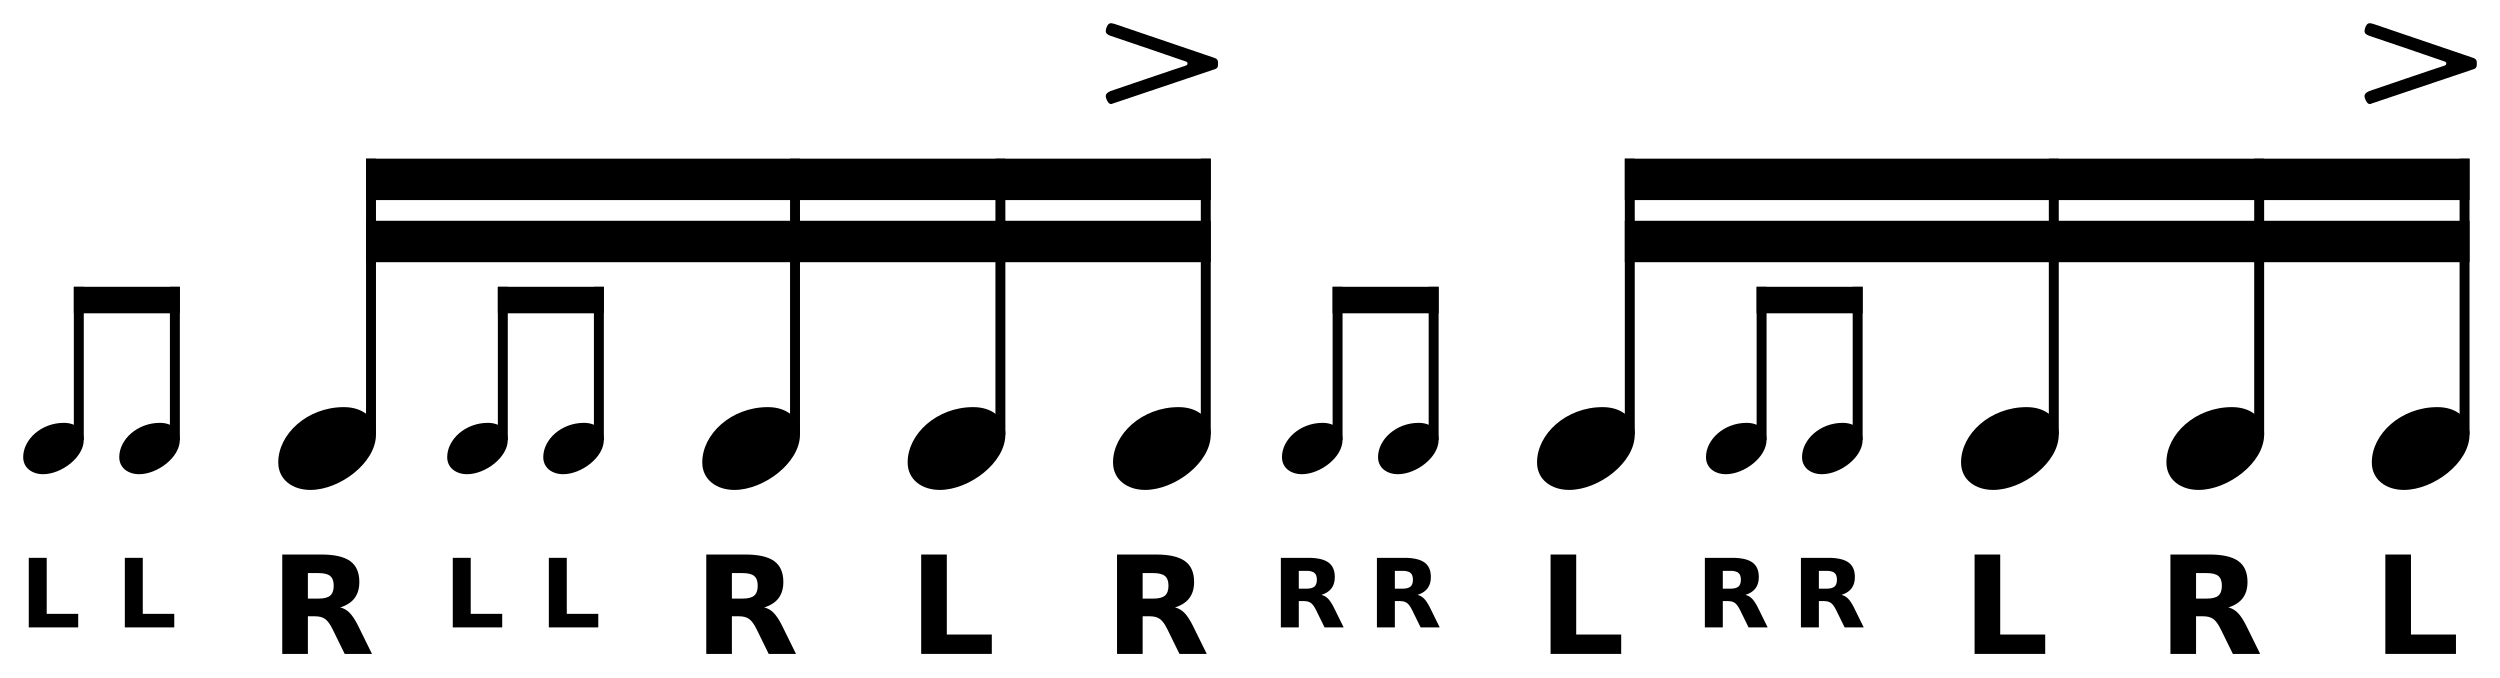
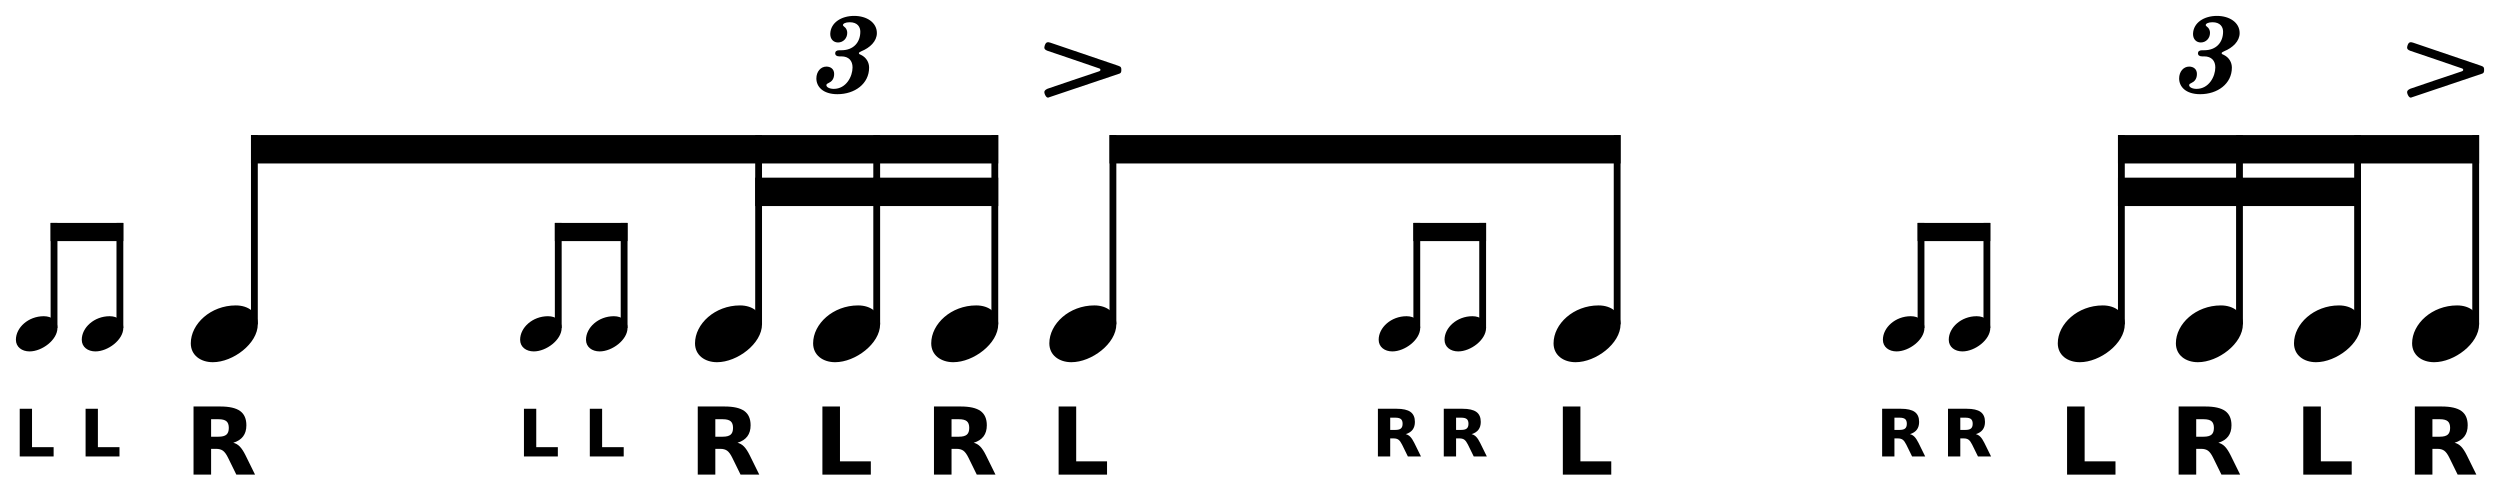
- <svg xmlns="http://www.w3.org/2000/svg" viewBox="-180 -1354 7547 2044" width="7547" height="2044" data-units-per-space="250" data-pas="39" data-rudiment="double-ratamacue" data-family="Drag" role="img" aria-label="Double Ratamacue (PAS 39)">
+ <svg xmlns="http://www.w3.org/2000/svg" viewBox="-180 -1469.7 11007 2159.7" width="11007" height="2159.7" data-units-per-space="250" data-pas="39" data-rudiment="double-ratamacue" data-family="Drag" role="img" aria-label="Double Ratamacue (PAS 39)">
  <g fill="currentColor">
    <path transform="translate(660 0) scale(1 -1)" d="M97 -125C186 -125 295 -43 295 42C295 93 255 125 198 125C88 125 0 44 0 -42C0 -94 43 -125 97 -125Z" />
    <rect x="925" y="-875" width="30" height="833" />
    <path transform="translate(-110 0) scale(0.62 -0.62)" d="M97 -125C186 -125 295 -43 295 42C295 93 255 125 198 125C88 125 0 44 0 -42C0 -94 43 -125 97 -125Z" />
    <rect x="42.9" y="-488.2" width="30" height="462.2" />
    <path transform="translate(180 0) scale(0.62 -0.62)" d="M97 -125C186 -125 295 -43 295 42C295 93 255 125 198 125C88 125 0 44 0 -42C0 -94 43 -125 97 -125Z" />
    <rect x="332.9" y="-488.2" width="30" height="462.2" />
    <rect x="42.9" y="-488.2" width="320" height="80" />
    <path transform="translate(-119.6 540) scale(0.1406564 -0.1406564)" d="M188 1493H573V291H1249V0H188Z" />
    <path transform="translate(170.4 540) scale(0.1406564 -0.1406564)" d="M188 1493H573V291H1249V0H188Z" />
    <path transform="translate(634.3 620) scale(0.2009377 -0.2009377)" d="M735 831Q856 831 908.5 876.0Q961 921 961 1024Q961 1126 908.5 1170.0Q856 1214 735 1214H573V831ZM573 565V0H188V1493H776Q1071 1493 1208.5 1394.0Q1346 1295 1346 1081Q1346 933 1274.5 838.0Q1203 743 1059 698Q1138 680 1200.5 616.5Q1263 553 1327 424L1536 0H1126L944 371Q889 483 832.5 524.0Q776 565 682 565Z" />
-     <path transform="translate(1940 0) scale(1 -1)" d="M97 -125C186 -125 295 -43 295 42C295 93 255 125 198 125C88 125 0 44 0 -42C0 -94 43 -125 97 -125Z" />
-     <rect x="2205" y="-875" width="30" height="833" />
-     <path transform="translate(1170 0) scale(0.62 -0.62)" d="M97 -125C186 -125 295 -43 295 42C295 93 255 125 198 125C88 125 0 44 0 -42C0 -94 43 -125 97 -125Z" />
-     <rect x="1322.9" y="-488.2" width="30" height="462.2" />
-     <path transform="translate(1460 0) scale(0.62 -0.62)" d="M97 -125C186 -125 295 -43 295 42C295 93 255 125 198 125C88 125 0 44 0 -42C0 -94 43 -125 97 -125Z" />
-     <rect x="1612.9" y="-488.2" width="30" height="462.2" />
-     <rect x="1322.9" y="-488.2" width="320" height="80" />
-     <path transform="translate(1160.4 540) scale(0.1406564 -0.1406564)" d="M188 1493H573V291H1249V0H188Z" />
-     <path transform="translate(1450.4 540) scale(0.1406564 -0.1406564)" d="M188 1493H573V291H1249V0H188Z" />
-     <path transform="translate(1914.3 620) scale(0.2009377 -0.2009377)" d="M735 831Q856 831 908.5 876.0Q961 921 961 1024Q961 1126 908.5 1170.0Q856 1214 735 1214H573V831ZM573 565V0H188V1493H776Q1071 1493 1208.5 1394.0Q1346 1295 1346 1081Q1346 933 1274.5 838.0Q1203 743 1059 698Q1138 680 1200.5 616.5Q1263 553 1327 424L1536 0H1126L944 371Q889 483 832.5 524.0Q776 565 682 565Z" />
-     <path transform="translate(2560 0) scale(1 -1)" d="M97 -125C186 -125 295 -43 295 42C295 93 255 125 198 125C88 125 0 44 0 -42C0 -94 43 -125 97 -125Z" />
-     <rect x="2825" y="-875" width="30" height="833" />
-     <path transform="translate(2563.1 620) scale(0.2009377 -0.2009377)" d="M188 1493H573V291H1249V0H188Z" />
-     <path transform="translate(3180 0) scale(1 -1)" d="M97 -125C186 -125 295 -43 295 42C295 93 255 125 198 125C88 125 0 44 0 -42C0 -94 43 -125 97 -125Z" />
-     <rect x="3445" y="-875" width="30" height="833" />
-     <path transform="translate(3158 -1039) scale(1 -1)" d="M326 105C339 108 339 115 339 123C339 131 339 137 326 141L26 243C22 244 18 245 17 245C8 245 5 239 2 231C1 227 0 224 0 221C0 216 3 211 14 207C14 207 230 134 240 130C245 129 247 126 247 123C247 120 245 118 239 116C228 113 14 40 14 40C3 35 0 30 0 25C0 22 1 19 2 16C5 9 9 1 16 1C17 1 19 1 20 2Z" />
-     <path transform="translate(3154.3 620) scale(0.2009377 -0.2009377)" d="M735 831Q856 831 908.5 876.0Q961 921 961 1024Q961 1126 908.5 1170.0Q856 1214 735 1214H573V831ZM573 565V0H188V1493H776Q1071 1493 1208.5 1394.0Q1346 1295 1346 1081Q1346 933 1274.5 838.0Q1203 743 1059 698Q1138 680 1200.5 616.5Q1263 553 1327 424L1536 0H1126L944 371Q889 483 832.5 524.0Q776 565 682 565Z" />
-     <rect x="925" y="-875" width="2550" height="125" />
-     <rect x="925" y="-687.5" width="1310" height="125" />
-     <rect x="2205" y="-687.5" width="650" height="125" />
-     <rect x="2825" y="-687.5" width="650" height="125" />
-     <path transform="translate(4460 0) scale(1 -1)" d="M97 -125C186 -125 295 -43 295 42C295 93 255 125 198 125C88 125 0 44 0 -42C0 -94 43 -125 97 -125Z" />
-     <rect x="4725" y="-875" width="30" height="833" />
-     <path transform="translate(3690 0) scale(0.62 -0.62)" d="M97 -125C186 -125 295 -43 295 42C295 93 255 125 198 125C88 125 0 44 0 -42C0 -94 43 -125 97 -125Z" />
-     <rect x="3842.9" y="-488.2" width="30" height="462.2" />
-     <path transform="translate(3980 0) scale(0.62 -0.62)" d="M97 -125C186 -125 295 -43 295 42C295 93 255 125 198 125C88 125 0 44 0 -42C0 -94 43 -125 97 -125Z" />
-     <rect x="4132.9" y="-488.2" width="30" height="462.2" />
-     <rect x="3842.9" y="-488.2" width="320" height="80" />
-     <path transform="translate(3660.2 540) scale(0.1406564 -0.1406564)" d="M735 831Q856 831 908.5 876.0Q961 921 961 1024Q961 1126 908.5 1170.0Q856 1214 735 1214H573V831ZM573 565V0H188V1493H776Q1071 1493 1208.5 1394.0Q1346 1295 1346 1081Q1346 933 1274.5 838.0Q1203 743 1059 698Q1138 680 1200.5 616.5Q1263 553 1327 424L1536 0H1126L944 371Q889 483 832.5 524.0Q776 565 682 565Z" />
-     <path transform="translate(3950.2 540) scale(0.1406564 -0.1406564)" d="M735 831Q856 831 908.5 876.0Q961 921 961 1024Q961 1126 908.5 1170.0Q856 1214 735 1214H573V831ZM573 565V0H188V1493H776Q1071 1493 1208.5 1394.0Q1346 1295 1346 1081Q1346 933 1274.5 838.0Q1203 743 1059 698Q1138 680 1200.5 616.5Q1263 553 1327 424L1536 0H1126L944 371Q889 483 832.5 524.0Q776 565 682 565Z" />
-     <path transform="translate(4463.1 620) scale(0.2009377 -0.2009377)" d="M188 1493H573V291H1249V0H188Z" />
-     <path transform="translate(5740 0) scale(1 -1)" d="M97 -125C186 -125 295 -43 295 42C295 93 255 125 198 125C88 125 0 44 0 -42C0 -94 43 -125 97 -125Z" />
-     <rect x="6005" y="-875" width="30" height="833" />
-     <path transform="translate(4970 0) scale(0.62 -0.62)" d="M97 -125C186 -125 295 -43 295 42C295 93 255 125 198 125C88 125 0 44 0 -42C0 -94 43 -125 97 -125Z" />
-     <rect x="5122.9" y="-488.2" width="30" height="462.2" />
-     <path transform="translate(5260 0) scale(0.62 -0.62)" d="M97 -125C186 -125 295 -43 295 42C295 93 255 125 198 125C88 125 0 44 0 -42C0 -94 43 -125 97 -125Z" />
-     <rect x="5412.9" y="-488.2" width="30" height="462.2" />
-     <rect x="5122.9" y="-488.2" width="320" height="80" />
-     <path transform="translate(4940.2 540) scale(0.1406564 -0.1406564)" d="M735 831Q856 831 908.5 876.0Q961 921 961 1024Q961 1126 908.5 1170.0Q856 1214 735 1214H573V831ZM573 565V0H188V1493H776Q1071 1493 1208.5 1394.0Q1346 1295 1346 1081Q1346 933 1274.5 838.0Q1203 743 1059 698Q1138 680 1200.5 616.5Q1263 553 1327 424L1536 0H1126L944 371Q889 483 832.5 524.0Q776 565 682 565Z" />
-     <path transform="translate(5230.2 540) scale(0.1406564 -0.1406564)" d="M735 831Q856 831 908.5 876.0Q961 921 961 1024Q961 1126 908.5 1170.0Q856 1214 735 1214H573V831ZM573 565V0H188V1493H776Q1071 1493 1208.5 1394.0Q1346 1295 1346 1081Q1346 933 1274.5 838.0Q1203 743 1059 698Q1138 680 1200.5 616.5Q1263 553 1327 424L1536 0H1126L944 371Q889 483 832.5 524.0Q776 565 682 565Z" />
-     <path transform="translate(5743.1 620) scale(0.2009377 -0.2009377)" d="M188 1493H573V291H1249V0H188Z" />
-     <path transform="translate(6360 0) scale(1 -1)" d="M97 -125C186 -125 295 -43 295 42C295 93 255 125 198 125C88 125 0 44 0 -42C0 -94 43 -125 97 -125Z" />
-     <rect x="6625" y="-875" width="30" height="833" />
-     <path transform="translate(6334.3 620) scale(0.2009377 -0.2009377)" d="M735 831Q856 831 908.5 876.0Q961 921 961 1024Q961 1126 908.5 1170.0Q856 1214 735 1214H573V831ZM573 565V0H188V1493H776Q1071 1493 1208.5 1394.0Q1346 1295 1346 1081Q1346 933 1274.5 838.0Q1203 743 1059 698Q1138 680 1200.5 616.5Q1263 553 1327 424L1536 0H1126L944 371Q889 483 832.5 524.0Q776 565 682 565Z" />
-     <path transform="translate(6980 0) scale(1 -1)" d="M97 -125C186 -125 295 -43 295 42C295 93 255 125 198 125C88 125 0 44 0 -42C0 -94 43 -125 97 -125Z" />
-     <rect x="7245" y="-875" width="30" height="833" />
-     <path transform="translate(6958 -1039) scale(1 -1)" d="M326 105C339 108 339 115 339 123C339 131 339 137 326 141L26 243C22 244 18 245 17 245C8 245 5 239 2 231C1 227 0 224 0 221C0 216 3 211 14 207C14 207 230 134 240 130C245 129 247 126 247 123C247 120 245 118 239 116C228 113 14 40 14 40C3 35 0 30 0 25C0 22 1 19 2 16C5 9 9 1 16 1C17 1 19 1 20 2Z" />
-     <path transform="translate(6983.1 620) scale(0.2009377 -0.2009377)" d="M188 1493H573V291H1249V0H188Z" />
-     <rect x="4725" y="-875" width="2550" height="125" />
-     <rect x="4725" y="-687.5" width="1310" height="125" />
-     <rect x="6005" y="-687.5" width="650" height="125" />
-     <rect x="6625" y="-687.5" width="650" height="125" />
+     <path transform="translate(2880 0) scale(1 -1)" d="M97 -125C186 -125 295 -43 295 42C295 93 255 125 198 125C88 125 0 44 0 -42C0 -94 43 -125 97 -125Z" />
+     <rect x="3145" y="-875" width="30" height="833" />
+     <path transform="translate(2110 0) scale(0.62 -0.62)" d="M97 -125C186 -125 295 -43 295 42C295 93 255 125 198 125C88 125 0 44 0 -42C0 -94 43 -125 97 -125Z" />
+     <rect x="2262.9" y="-488.2" width="30" height="462.2" />
+     <path transform="translate(2400 0) scale(0.62 -0.62)" d="M97 -125C186 -125 295 -43 295 42C295 93 255 125 198 125C88 125 0 44 0 -42C0 -94 43 -125 97 -125Z" />
+     <rect x="2552.9" y="-488.2" width="30" height="462.2" />
+     <rect x="2262.9" y="-488.2" width="320" height="80" />
+     <path transform="translate(2100.4 540) scale(0.1406564 -0.1406564)" d="M188 1493H573V291H1249V0H188Z" />
+     <path transform="translate(2390.4 540) scale(0.1406564 -0.1406564)" d="M188 1493H573V291H1249V0H188Z" />
+     <path transform="translate(2854.3 620) scale(0.2009377 -0.2009377)" d="M735 831Q856 831 908.5 876.0Q961 921 961 1024Q961 1126 908.5 1170.0Q856 1214 735 1214H573V831ZM573 565V0H188V1493H776Q1071 1493 1208.5 1394.0Q1346 1295 1346 1081Q1346 933 1274.5 838.0Q1203 743 1059 698Q1138 680 1200.5 616.5Q1263 553 1327 424L1536 0H1126L944 371Q889 483 832.5 524.0Q776 565 682 565Z" />
+     <path transform="translate(3400 0) scale(1 -1)" d="M97 -125C186 -125 295 -43 295 42C295 93 255 125 198 125C88 125 0 44 0 -42C0 -94 43 -125 97 -125Z" />
+     <rect x="3665" y="-875" width="30" height="833" />
+     <path transform="translate(3403.1 620) scale(0.2009377 -0.2009377)" d="M188 1493H573V291H1249V0H188Z" />
+     <path transform="translate(3920 0) scale(1 -1)" d="M97 -125C186 -125 295 -43 295 42C295 93 255 125 198 125C88 125 0 44 0 -42C0 -94 43 -125 97 -125Z" />
+     <rect x="4185" y="-875" width="30" height="833" />
+     <path transform="translate(3894.3 620) scale(0.2009377 -0.2009377)" d="M735 831Q856 831 908.5 876.0Q961 921 961 1024Q961 1126 908.5 1170.0Q856 1214 735 1214H573V831ZM573 565V0H188V1493H776Q1071 1493 1208.5 1394.0Q1346 1295 1346 1081Q1346 933 1274.5 838.0Q1203 743 1059 698Q1138 680 1200.5 616.5Q1263 553 1327 424L1536 0H1126L944 371Q889 483 832.5 524.0Q776 565 682 565Z" />
+     <rect x="925" y="-875" width="3290" height="125" />
+     <rect x="3145" y="-687.5" width="550" height="125" />
+     <rect x="3665" y="-687.5" width="550" height="125" />
+     <path transform="translate(3405.3 -1062.2) scale(0.9 -0.9)" d="M122 207C109 207 102 201 102 192C102 183 109 177 122 177H132C169 177 187 155 187 123C187 79 156 18 95 18C75 18 59 26 59 36C59 42 64 44 72 48C83 53 97 65 97 91C97 115 80 127 59 127C31 127 10 102 10 69C10 29 42 -8 113 -8C198 -8 268 43 268 122C268 147 255 171 229 184C222 187 218 188 218 193C218 196 222 198 230 202C272 219 306 251 306 291C306 343 256 375 195 375C132 375 80 342 78 288V286C78 261 94 245 116 245C141 245 161 265 161 292C161 303 157 311 152 317C145 323 140 327 140 330C140 337 152 344 173 344C212 344 225 320 225 298C225 245 191 207 133 207Z" />
+     <path transform="translate(4440 0) scale(1 -1)" d="M97 -125C186 -125 295 -43 295 42C295 93 255 125 198 125C88 125 0 44 0 -42C0 -94 43 -125 97 -125Z" />
+     <rect x="4705" y="-875" width="30" height="833" />
+     <path transform="translate(4418 -1039) scale(1 -1)" d="M326 105C339 108 339 115 339 123C339 131 339 137 326 141L26 243C22 244 18 245 17 245C8 245 5 239 2 231C1 227 0 224 0 221C0 216 3 211 14 207C14 207 230 134 240 130C245 129 247 126 247 123C247 120 245 118 239 116C228 113 14 40 14 40C3 35 0 30 0 25C0 22 1 19 2 16C5 9 9 1 16 1C17 1 19 1 20 2Z" />
+     <path transform="translate(4443.1 620) scale(0.2009377 -0.2009377)" d="M188 1493H573V291H1249V0H188Z" />
+     <path transform="translate(6660 0) scale(1 -1)" d="M97 -125C186 -125 295 -43 295 42C295 93 255 125 198 125C88 125 0 44 0 -42C0 -94 43 -125 97 -125Z" />
+     <rect x="6925" y="-875" width="30" height="833" />
+     <path transform="translate(5890 0) scale(0.62 -0.62)" d="M97 -125C186 -125 295 -43 295 42C295 93 255 125 198 125C88 125 0 44 0 -42C0 -94 43 -125 97 -125Z" />
+     <rect x="6042.9" y="-488.2" width="30" height="462.2" />
+     <path transform="translate(6180 0) scale(0.62 -0.62)" d="M97 -125C186 -125 295 -43 295 42C295 93 255 125 198 125C88 125 0 44 0 -42C0 -94 43 -125 97 -125Z" />
+     <rect x="6332.9" y="-488.2" width="30" height="462.2" />
+     <rect x="6042.9" y="-488.2" width="320" height="80" />
+     <path transform="translate(5860.2 540) scale(0.1406564 -0.1406564)" d="M735 831Q856 831 908.5 876.0Q961 921 961 1024Q961 1126 908.5 1170.0Q856 1214 735 1214H573V831ZM573 565V0H188V1493H776Q1071 1493 1208.5 1394.0Q1346 1295 1346 1081Q1346 933 1274.5 838.0Q1203 743 1059 698Q1138 680 1200.5 616.5Q1263 553 1327 424L1536 0H1126L944 371Q889 483 832.5 524.0Q776 565 682 565Z" />
+     <path transform="translate(6150.2 540) scale(0.1406564 -0.1406564)" d="M735 831Q856 831 908.5 876.0Q961 921 961 1024Q961 1126 908.5 1170.0Q856 1214 735 1214H573V831ZM573 565V0H188V1493H776Q1071 1493 1208.5 1394.0Q1346 1295 1346 1081Q1346 933 1274.5 838.0Q1203 743 1059 698Q1138 680 1200.5 616.5Q1263 553 1327 424L1536 0H1126L944 371Q889 483 832.5 524.0Q776 565 682 565Z" />
+     <path transform="translate(6663.1 620) scale(0.2009377 -0.2009377)" d="M188 1493H573V291H1249V0H188Z" />
+     <rect x="4705" y="-875" width="2250" height="125" />
+     <path transform="translate(8880 0) scale(1 -1)" d="M97 -125C186 -125 295 -43 295 42C295 93 255 125 198 125C88 125 0 44 0 -42C0 -94 43 -125 97 -125Z" />
+     <rect x="9145" y="-875" width="30" height="833" />
+     <path transform="translate(8110 0) scale(0.62 -0.62)" d="M97 -125C186 -125 295 -43 295 42C295 93 255 125 198 125C88 125 0 44 0 -42C0 -94 43 -125 97 -125Z" />
+     <rect x="8262.9" y="-488.2" width="30" height="462.2" />
+     <path transform="translate(8400 0) scale(0.62 -0.62)" d="M97 -125C186 -125 295 -43 295 42C295 93 255 125 198 125C88 125 0 44 0 -42C0 -94 43 -125 97 -125Z" />
+     <rect x="8552.9" y="-488.2" width="30" height="462.2" />
+     <rect x="8262.9" y="-488.2" width="320" height="80" />
+     <path transform="translate(8080.2 540) scale(0.1406564 -0.1406564)" d="M735 831Q856 831 908.5 876.0Q961 921 961 1024Q961 1126 908.5 1170.0Q856 1214 735 1214H573V831ZM573 565V0H188V1493H776Q1071 1493 1208.5 1394.0Q1346 1295 1346 1081Q1346 933 1274.5 838.0Q1203 743 1059 698Q1138 680 1200.5 616.5Q1263 553 1327 424L1536 0H1126L944 371Q889 483 832.5 524.0Q776 565 682 565Z" />
+     <path transform="translate(8370.2 540) scale(0.1406564 -0.1406564)" d="M735 831Q856 831 908.5 876.0Q961 921 961 1024Q961 1126 908.5 1170.0Q856 1214 735 1214H573V831ZM573 565V0H188V1493H776Q1071 1493 1208.5 1394.0Q1346 1295 1346 1081Q1346 933 1274.5 838.0Q1203 743 1059 698Q1138 680 1200.5 616.5Q1263 553 1327 424L1536 0H1126L944 371Q889 483 832.5 524.0Q776 565 682 565Z" />
+     <path transform="translate(8883.1 620) scale(0.2009377 -0.2009377)" d="M188 1493H573V291H1249V0H188Z" />
+     <path transform="translate(9400 0) scale(1 -1)" d="M97 -125C186 -125 295 -43 295 42C295 93 255 125 198 125C88 125 0 44 0 -42C0 -94 43 -125 97 -125Z" />
+     <rect x="9665" y="-875" width="30" height="833" />
+     <path transform="translate(9374.3 620) scale(0.2009377 -0.2009377)" d="M735 831Q856 831 908.5 876.0Q961 921 961 1024Q961 1126 908.5 1170.0Q856 1214 735 1214H573V831ZM573 565V0H188V1493H776Q1071 1493 1208.5 1394.0Q1346 1295 1346 1081Q1346 933 1274.5 838.0Q1203 743 1059 698Q1138 680 1200.5 616.5Q1263 553 1327 424L1536 0H1126L944 371Q889 483 832.5 524.0Q776 565 682 565Z" />
+     <path transform="translate(9920 0) scale(1 -1)" d="M97 -125C186 -125 295 -43 295 42C295 93 255 125 198 125C88 125 0 44 0 -42C0 -94 43 -125 97 -125Z" />
+     <rect x="10185" y="-875" width="30" height="833" />
+     <path transform="translate(9923.1 620) scale(0.2009377 -0.2009377)" d="M188 1493H573V291H1249V0H188Z" />
+     <path transform="translate(10440 0) scale(1 -1)" d="M97 -125C186 -125 295 -43 295 42C295 93 255 125 198 125C88 125 0 44 0 -42C0 -94 43 -125 97 -125Z" />
+     <rect x="10705" y="-875" width="30" height="833" />
+     <path transform="translate(10418 -1039) scale(1 -1)" d="M326 105C339 108 339 115 339 123C339 131 339 137 326 141L26 243C22 244 18 245 17 245C8 245 5 239 2 231C1 227 0 224 0 221C0 216 3 211 14 207C14 207 230 134 240 130C245 129 247 126 247 123C247 120 245 118 239 116C228 113 14 40 14 40C3 35 0 30 0 25C0 22 1 19 2 16C5 9 9 1 16 1C17 1 19 1 20 2Z" />
+     <path transform="translate(10414.3 620) scale(0.2009377 -0.2009377)" d="M735 831Q856 831 908.5 876.0Q961 921 961 1024Q961 1126 908.5 1170.0Q856 1214 735 1214H573V831ZM573 565V0H188V1493H776Q1071 1493 1208.5 1394.0Q1346 1295 1346 1081Q1346 933 1274.5 838.0Q1203 743 1059 698Q1138 680 1200.5 616.5Q1263 553 1327 424L1536 0H1126L944 371Q889 483 832.5 524.0Q776 565 682 565Z" />
+     <rect x="9145" y="-875" width="1590" height="125" />
+     <rect x="9145" y="-687.5" width="550" height="125" />
+     <rect x="9665" y="-687.5" width="550" height="125" />
+     <path transform="translate(9405.3 -1062.2) scale(0.9 -0.9)" d="M122 207C109 207 102 201 102 192C102 183 109 177 122 177H132C169 177 187 155 187 123C187 79 156 18 95 18C75 18 59 26 59 36C59 42 64 44 72 48C83 53 97 65 97 91C97 115 80 127 59 127C31 127 10 102 10 69C10 29 42 -8 113 -8C198 -8 268 43 268 122C268 147 255 171 229 184C222 187 218 188 218 193C218 196 222 198 230 202C272 219 306 251 306 291C306 343 256 375 195 375C132 375 80 342 78 288V286C78 261 94 245 116 245C141 245 161 265 161 292C161 303 157 311 152 317C145 323 140 327 140 330C140 337 152 344 173 344C212 344 225 320 225 298C225 245 191 207 133 207Z" />
  </g>
</svg>
